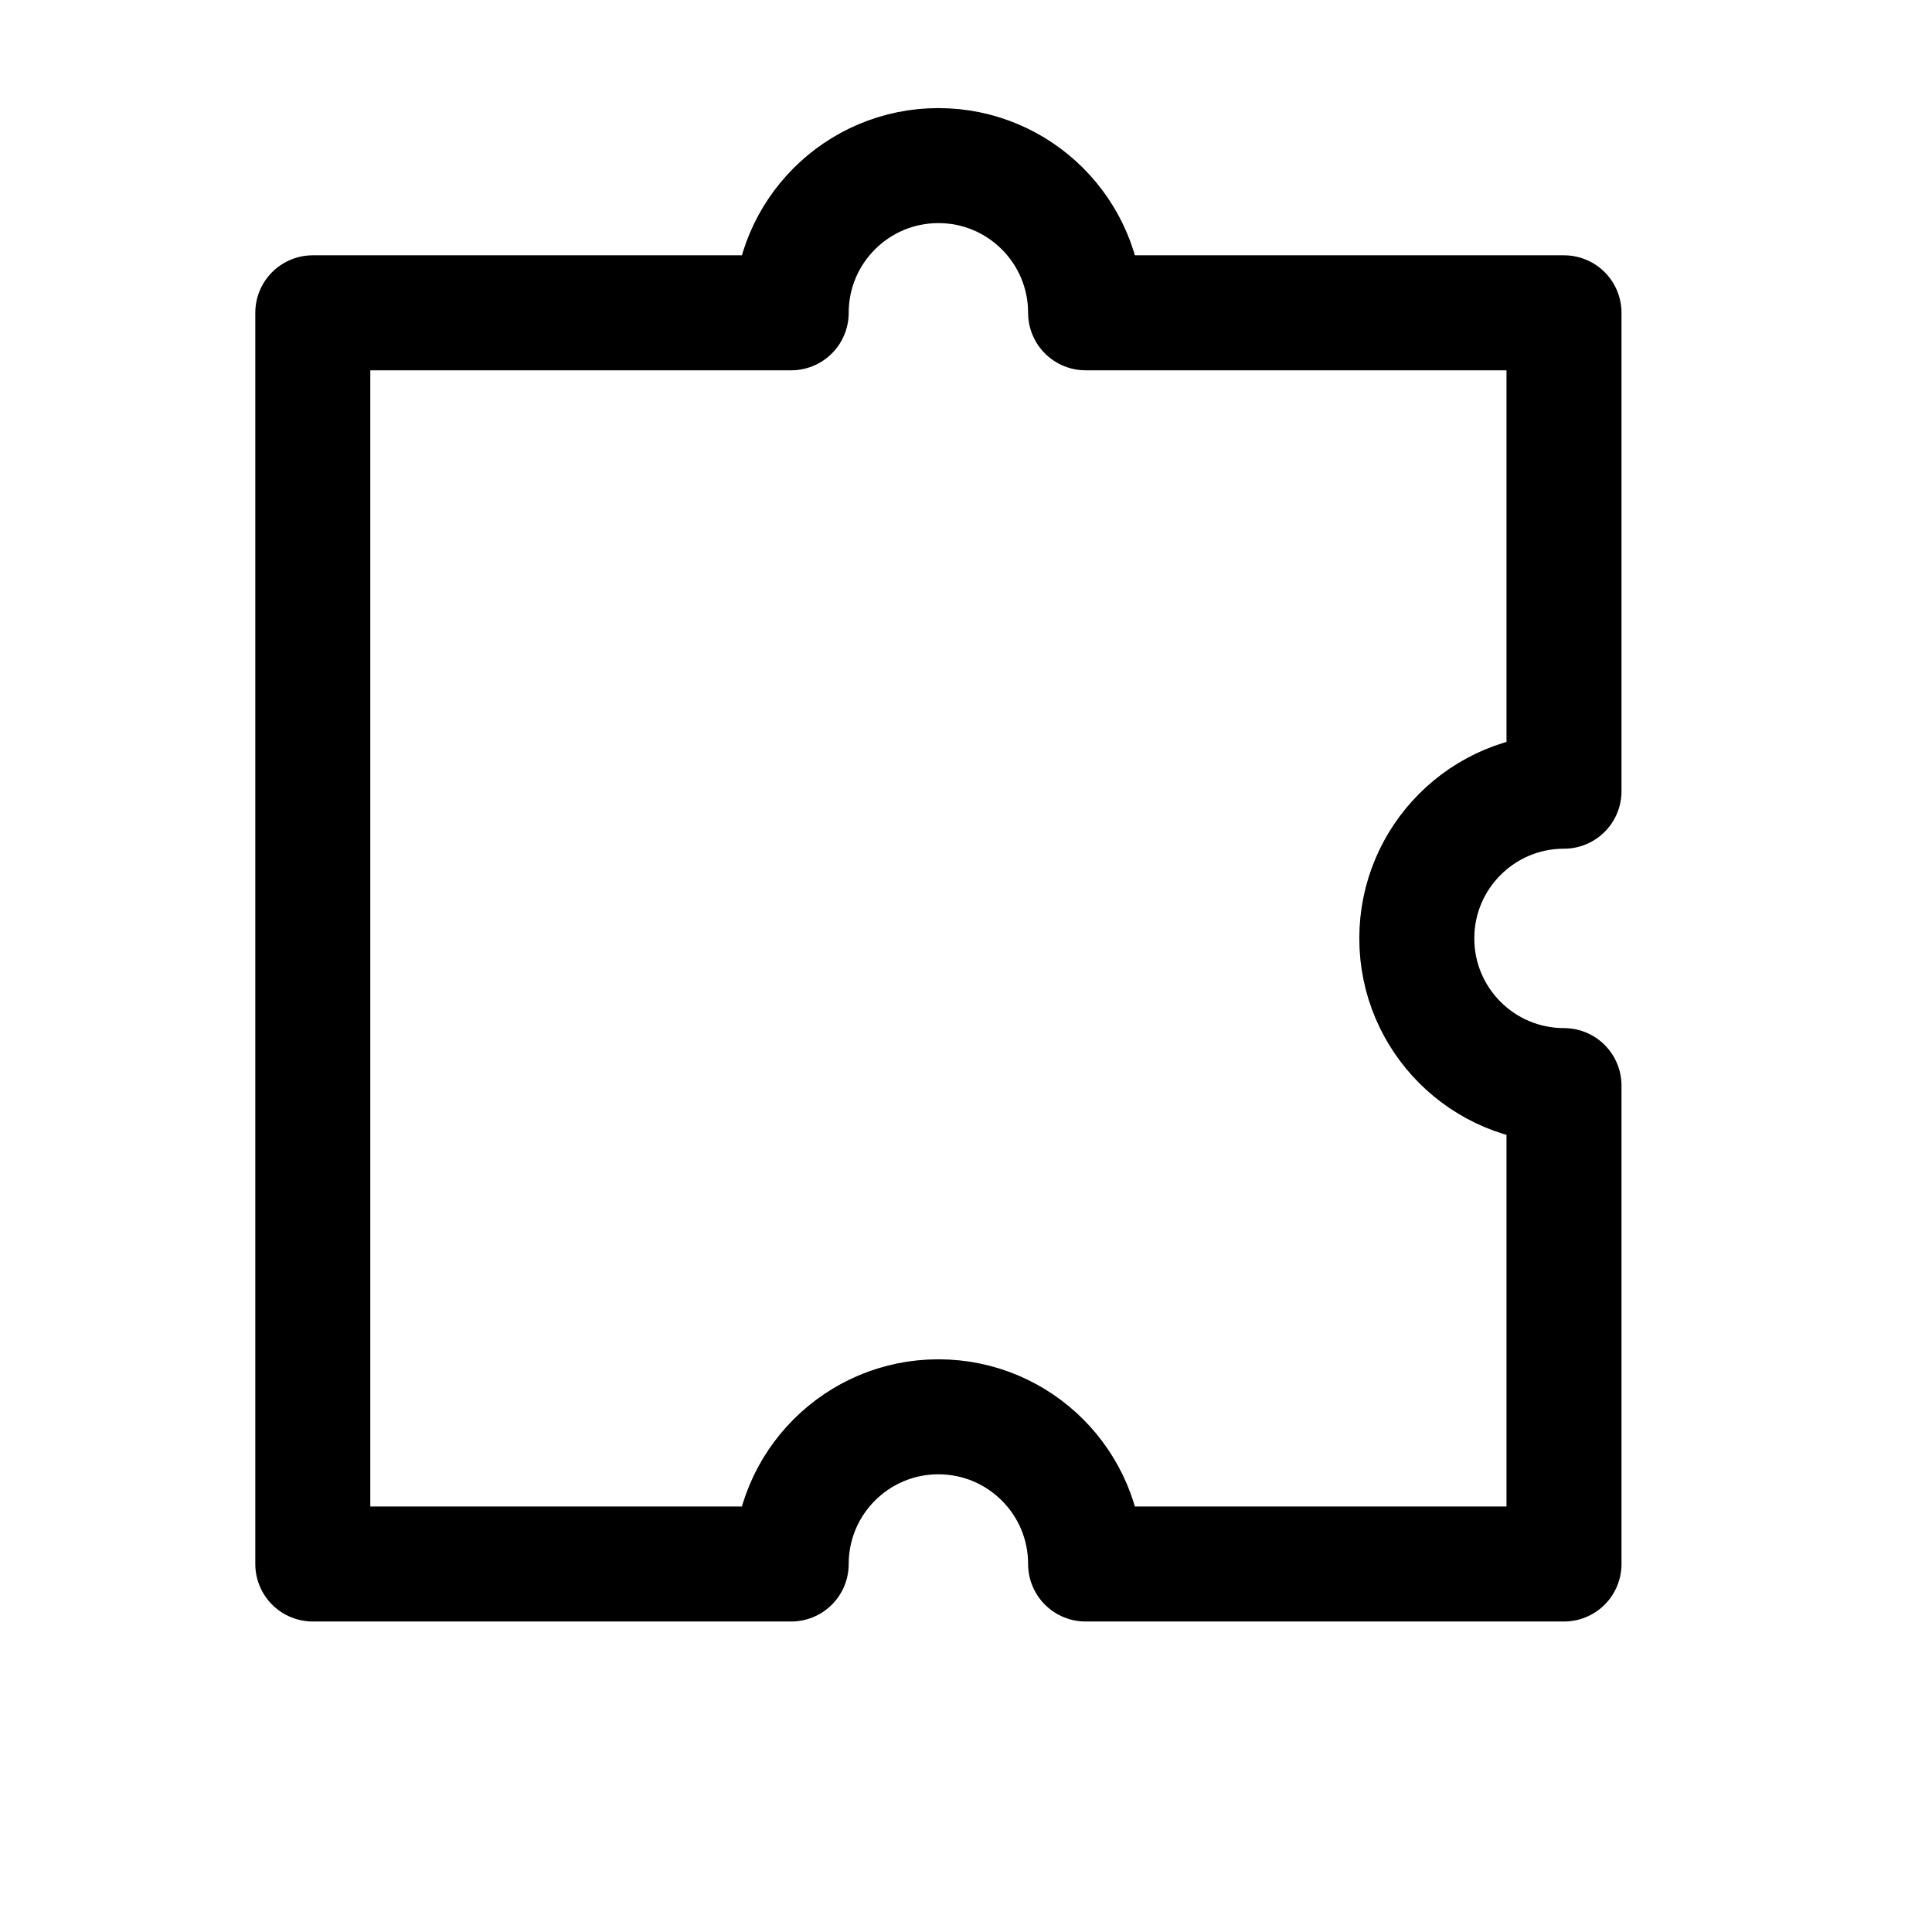
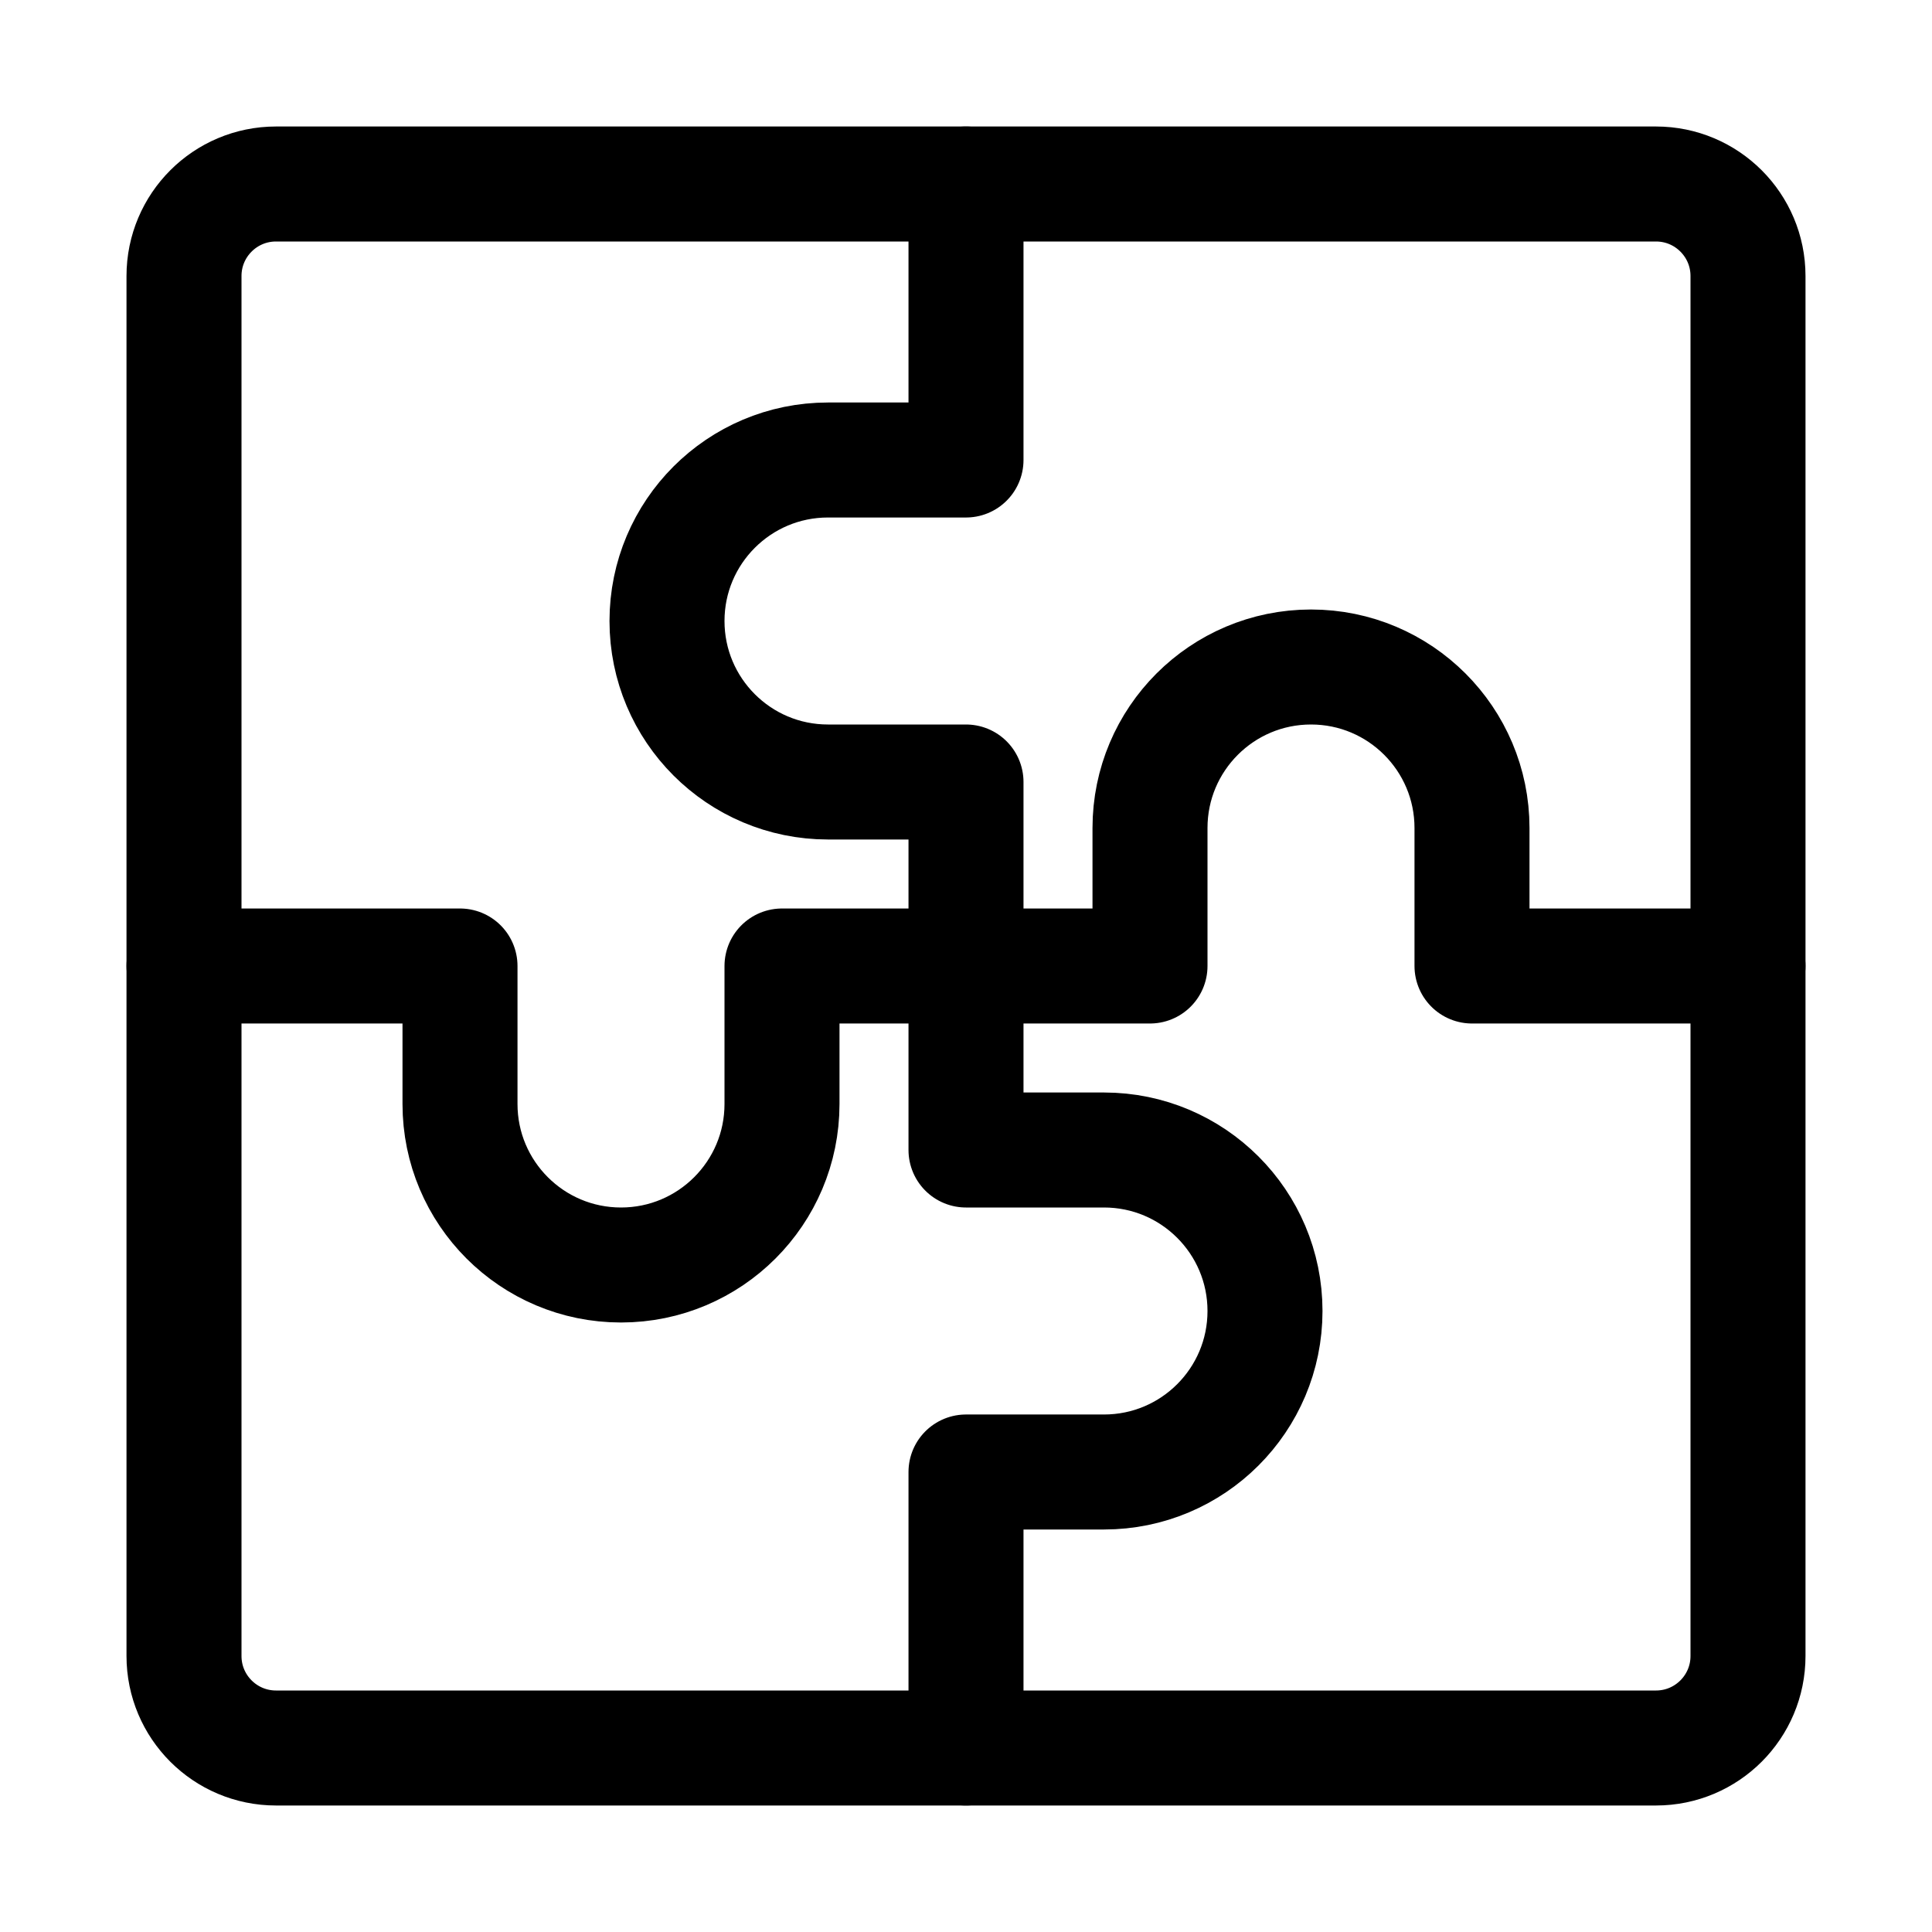
<svg xmlns="http://www.w3.org/2000/svg" width="21" height="21" version="1.1" viewBox="0 0 21 21">
  <g fill="none" stroke="#000" stroke-linecap="round" stroke-linejoin="round" stroke-width="1.25">
-     <path d="m3.4 3.4h5.2a1.6 1.6 0 1 1 3.2 0h5.2v5.2a1.6 1.6 0 1 0 0 3.2v5.2h-5.2a1.6 1.6 0 1 0-3.2 0h-5.2z" />
+     <rect x="2" y="2" width="17" height="17" rx="1" />
+     <path d="M10.5 2V5H9A1.75 1.75 0 0 0 9 8.5H10.5V12.5H12A1.75 1.75 0 0 1 12 16H10.5V19M2 10.5H5V12A1.75 1.75 0 0 0 8.5 12V10.5H12.5V9A1.75 1.75 0 0 1 16 9V10.5H19" />
  </g>
</svg>
